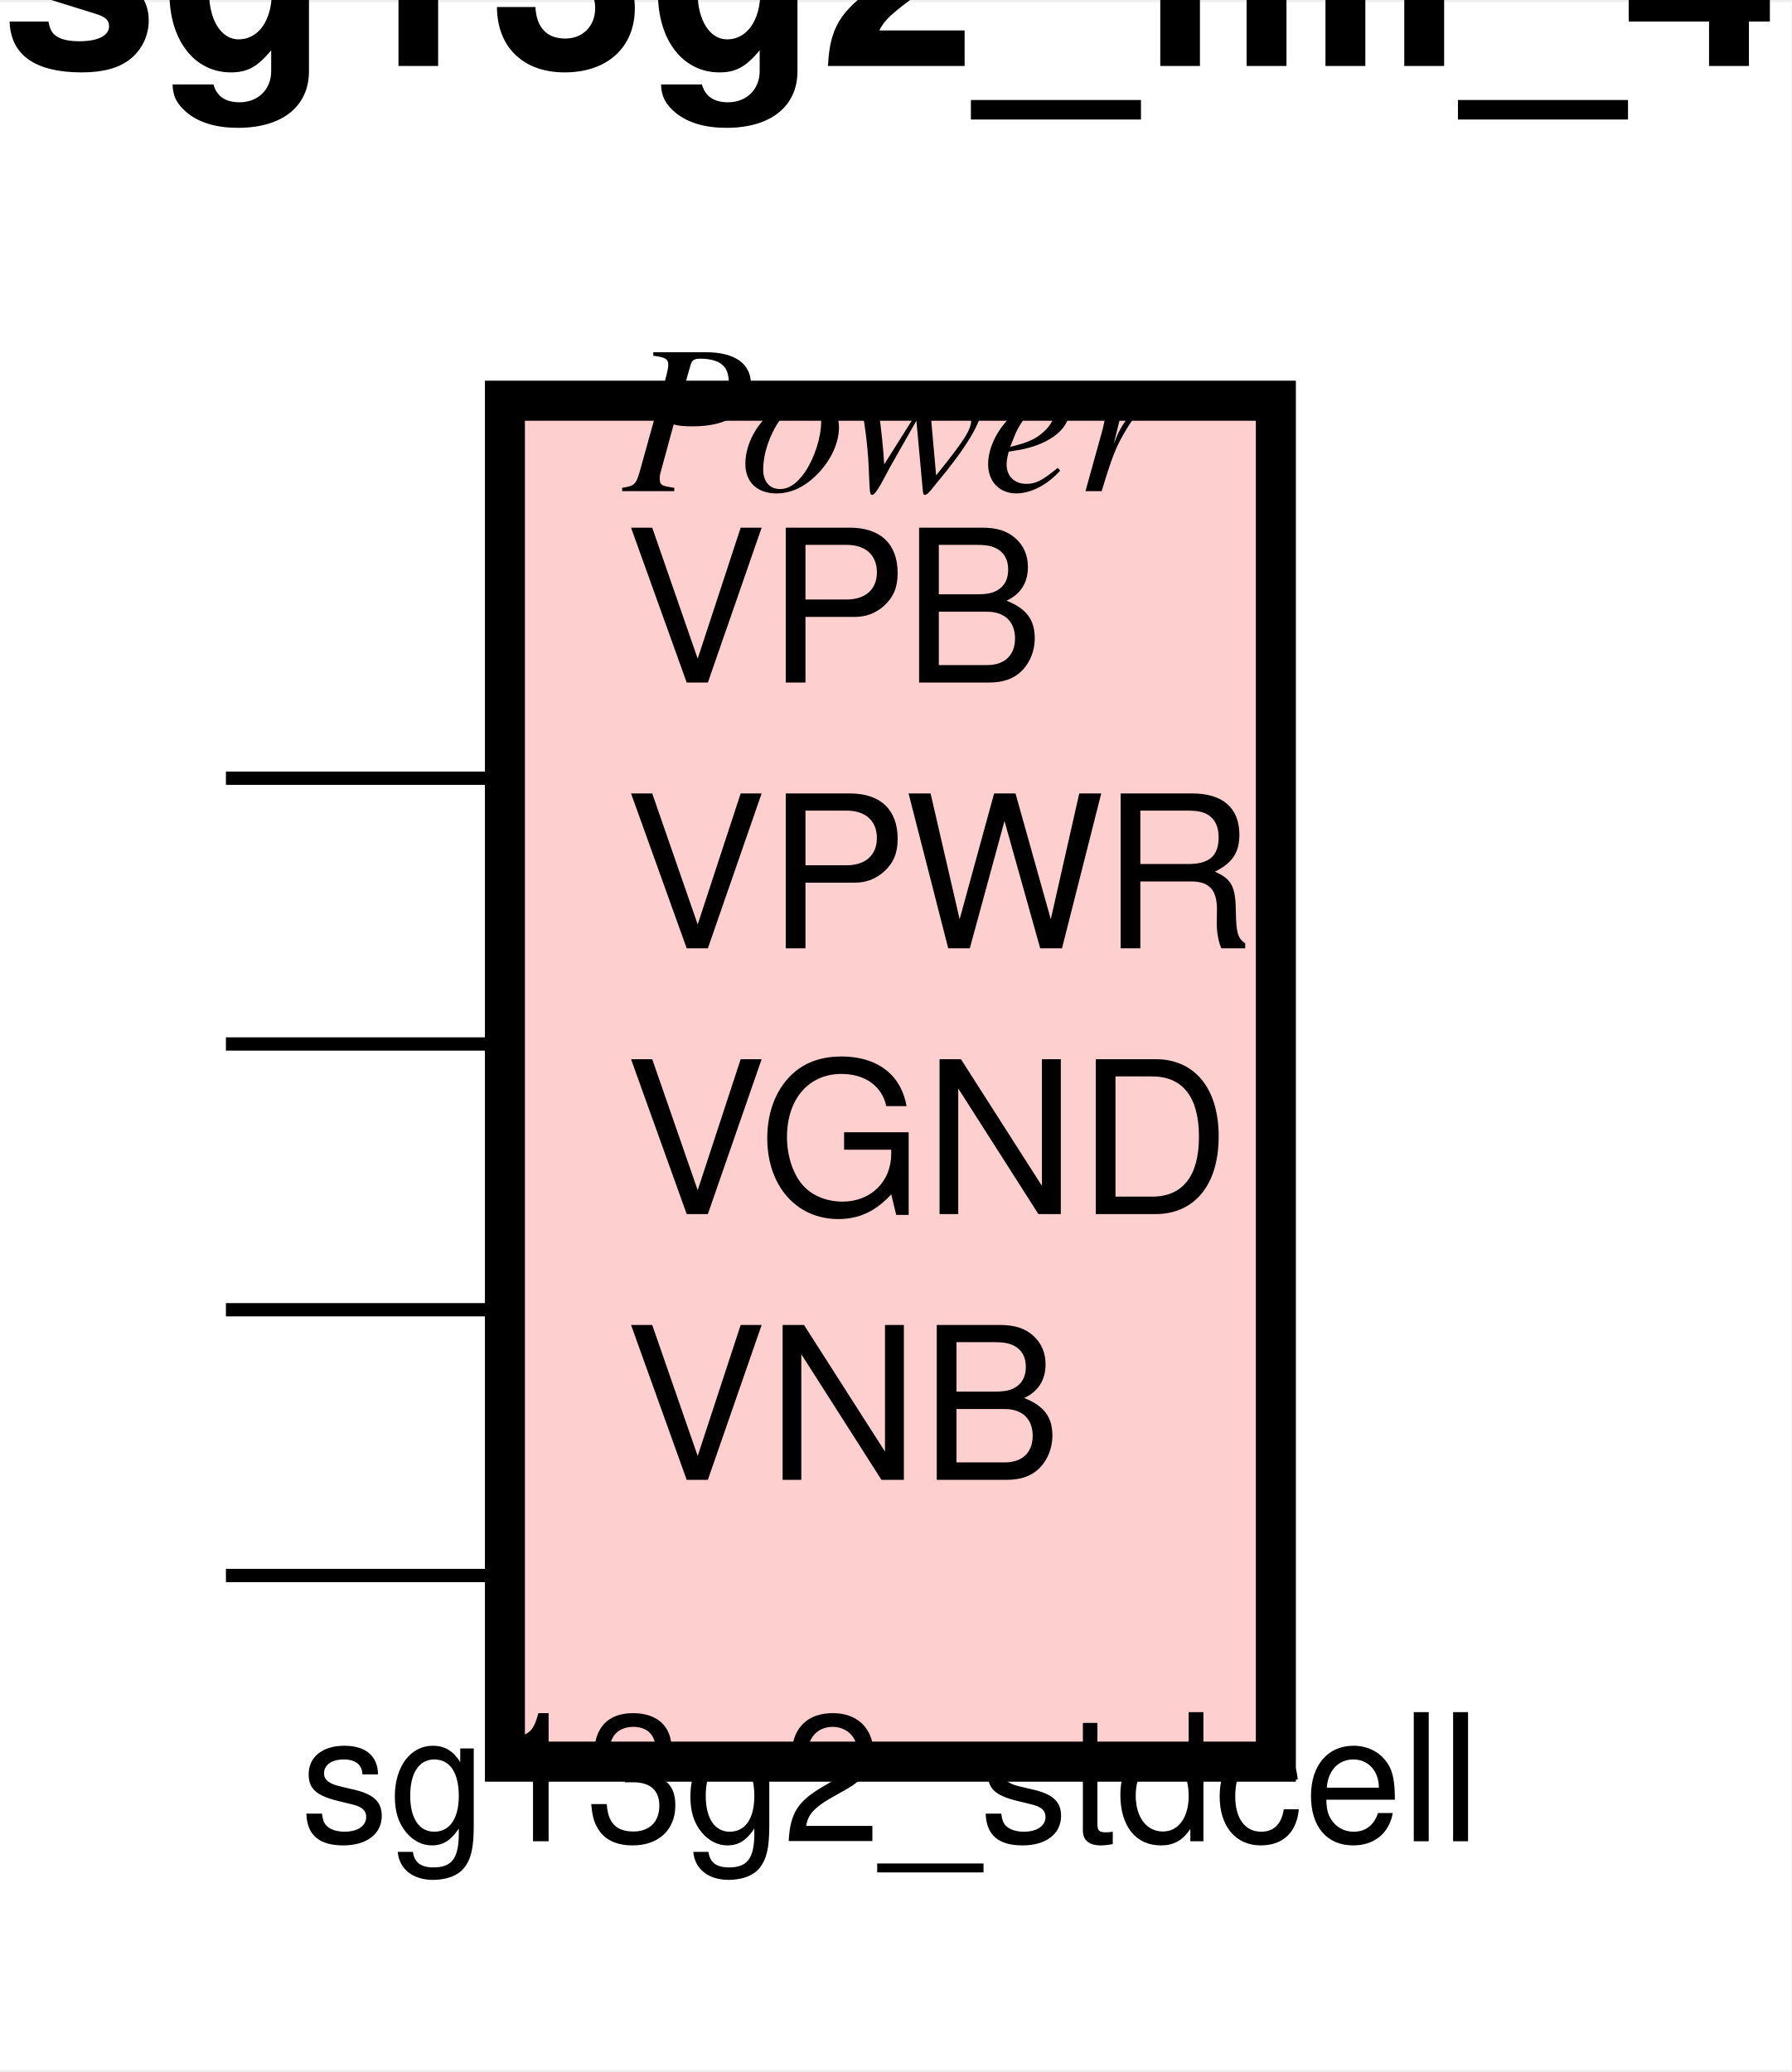
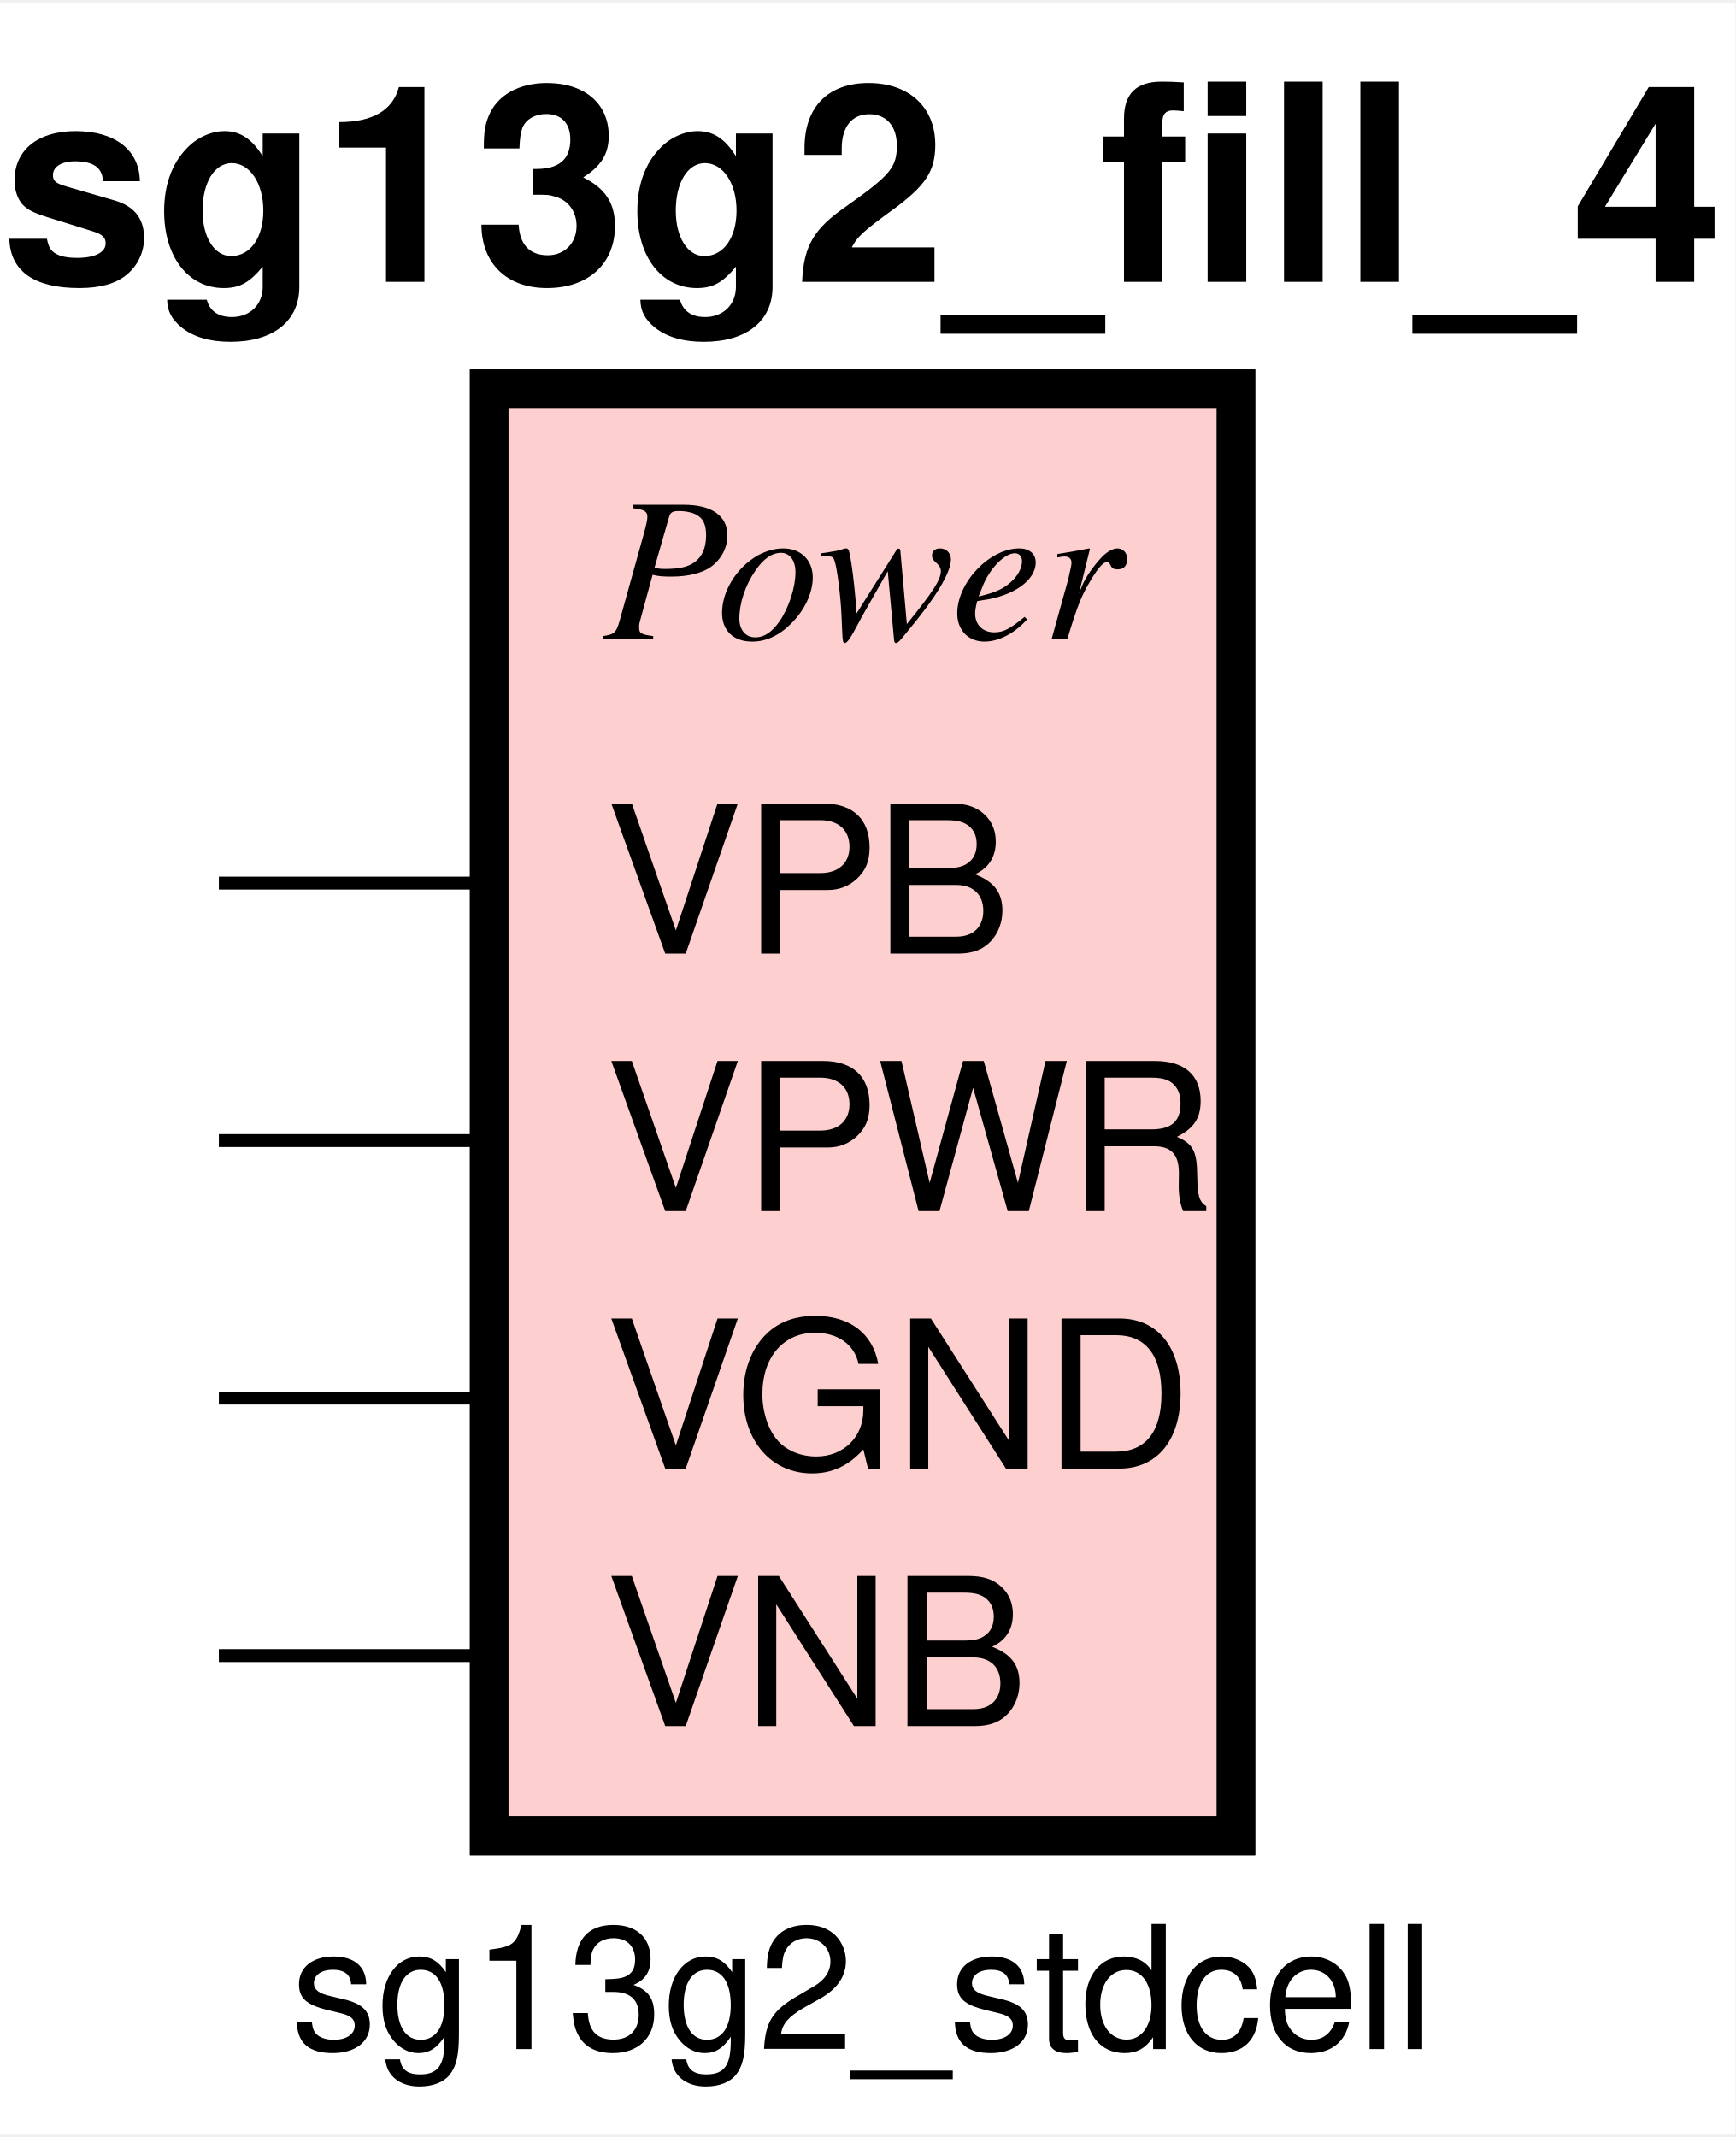
- <svg xmlns="http://www.w3.org/2000/svg" xml:space="preserve" width="134" height="155" viewBox="-37 -44 134.8 155.6" version="1.1">
+ <svg xmlns="http://www.w3.org/2000/svg" xml:space="preserve" width="134" height="165" viewBox="-37 -44 134.8 165.6" version="1.1">
  <style type="text/css">

.fnt1 {fill:#000000;
    font-family:Times; font-size:12pt; font-weight:normal; font-style:italic;}
.fnt2 {fill:#000000;
    font-family:Helvetica; font-size:12pt; font-weight:normal; font-style:normal;}
.fnt3 {fill:#000000;
    font-family:Helvetica; font-size:16pt; font-weight:bold; font-style:normal;}
.fnt4 {fill:#000000;
    font-family:Helvetica; font-size:10pt; font-weight:normal; font-style:normal;}
.label {fill:#000;
  text-anchor:middle;
  font-size:16pt; font-weight:bold; font-family:Sans;}
.link {fill: #0D47A1;}
.link:hover {fill: #0D47A1; text-decoration:underline;}
.link:visited {fill: #4A148C;}

</style>
  <defs>

</defs>
  <rect x="-37" y="-44" width="100%" height="100%" fill="white" />
  <g transform="translate(0,0)">
-     <rect x="0" y="-15.0" width="60.0" height="104.4" stroke="#000000" fill="#FECFCF" stroke-width="1" />
-     <text class="fnt1" x="30.0" y="0" text-anchor="middle" dy="-7.2">Power</text>
-     <g transform="translate(0,14.4)">
+     <rect x="0" y="-15.0" width="60.0" height="114.4" stroke="#000000" fill="#FECFCF" stroke-width="1" />
+     <text class="fnt1" x="30.0" y="0" text-anchor="middle" dy="5.472">Power</text>
+     <g transform="translate(0,24.4)">
      <line x1="-20" y1="0" x2="0" y2="0" stroke="#000000" fill="none" stroke-width="1" />
-       <text class="fnt2" x="10" y="0" text-anchor="normal" dy="-7.2">VPB</text>
+       <text class="fnt2" x="10" y="0" text-anchor="normal" dy="5.472">VPB</text>
    </g>
-     <g transform="translate(0,34.4)">
+     <g transform="translate(0,44.4)">
      <line x1="-20" y1="0" x2="0" y2="0" stroke="#000000" fill="none" stroke-width="1" />
-       <text class="fnt2" x="10" y="0" text-anchor="normal" dy="-7.2">VPWR</text>
+       <text class="fnt2" x="10" y="0" text-anchor="normal" dy="5.472">VPWR</text>
    </g>
-     <g transform="translate(0,54.4)">
+     <g transform="translate(0,64.4)">
      <line x1="-20" y1="0" x2="0" y2="0" stroke="#000000" fill="none" stroke-width="1" />
-       <text class="fnt2" x="10" y="0" text-anchor="normal" dy="-7.2">VGND</text>
+       <text class="fnt2" x="10" y="0" text-anchor="normal" dy="5.472">VGND</text>
    </g>
-     <g transform="translate(0,74.4)">
+     <g transform="translate(0,84.4)">
      <line x1="-20" y1="0" x2="0" y2="0" stroke="#000000" fill="none" stroke-width="1" />
-       <text class="fnt2" x="10" y="0" text-anchor="normal" dy="-7.2">VNB</text>
+       <text class="fnt2" x="10" y="0" text-anchor="normal" dy="5.472">VNB</text>
    </g>
  </g>
-   <rect x="1.0" y="-14.0" width="58.0" height="102.4" stroke="#000000" fill="none" stroke-width="3" />
-   <text class="fnt3" x="30.0" y="-24.0" text-anchor="middle" dy="-15.2">sg13g2_fill_4</text>
-   <text class="fnt4" x="30.0" y="98.4" text-anchor="middle" dy="-4.0">sg13g2_stdcell</text>
+   <rect x="1.0" y="-14.0" width="58.0" height="112.4" stroke="#000000" fill="none" stroke-width="3" />
+   <text class="fnt3" x="30.0" y="-24.0" text-anchor="middle" dy="1.696">sg13g2_fill_4</text>
+   <text class="fnt4" x="30.0" y="108.4" text-anchor="middle" dy="6.56">sg13g2_stdcell</text>
</svg>
